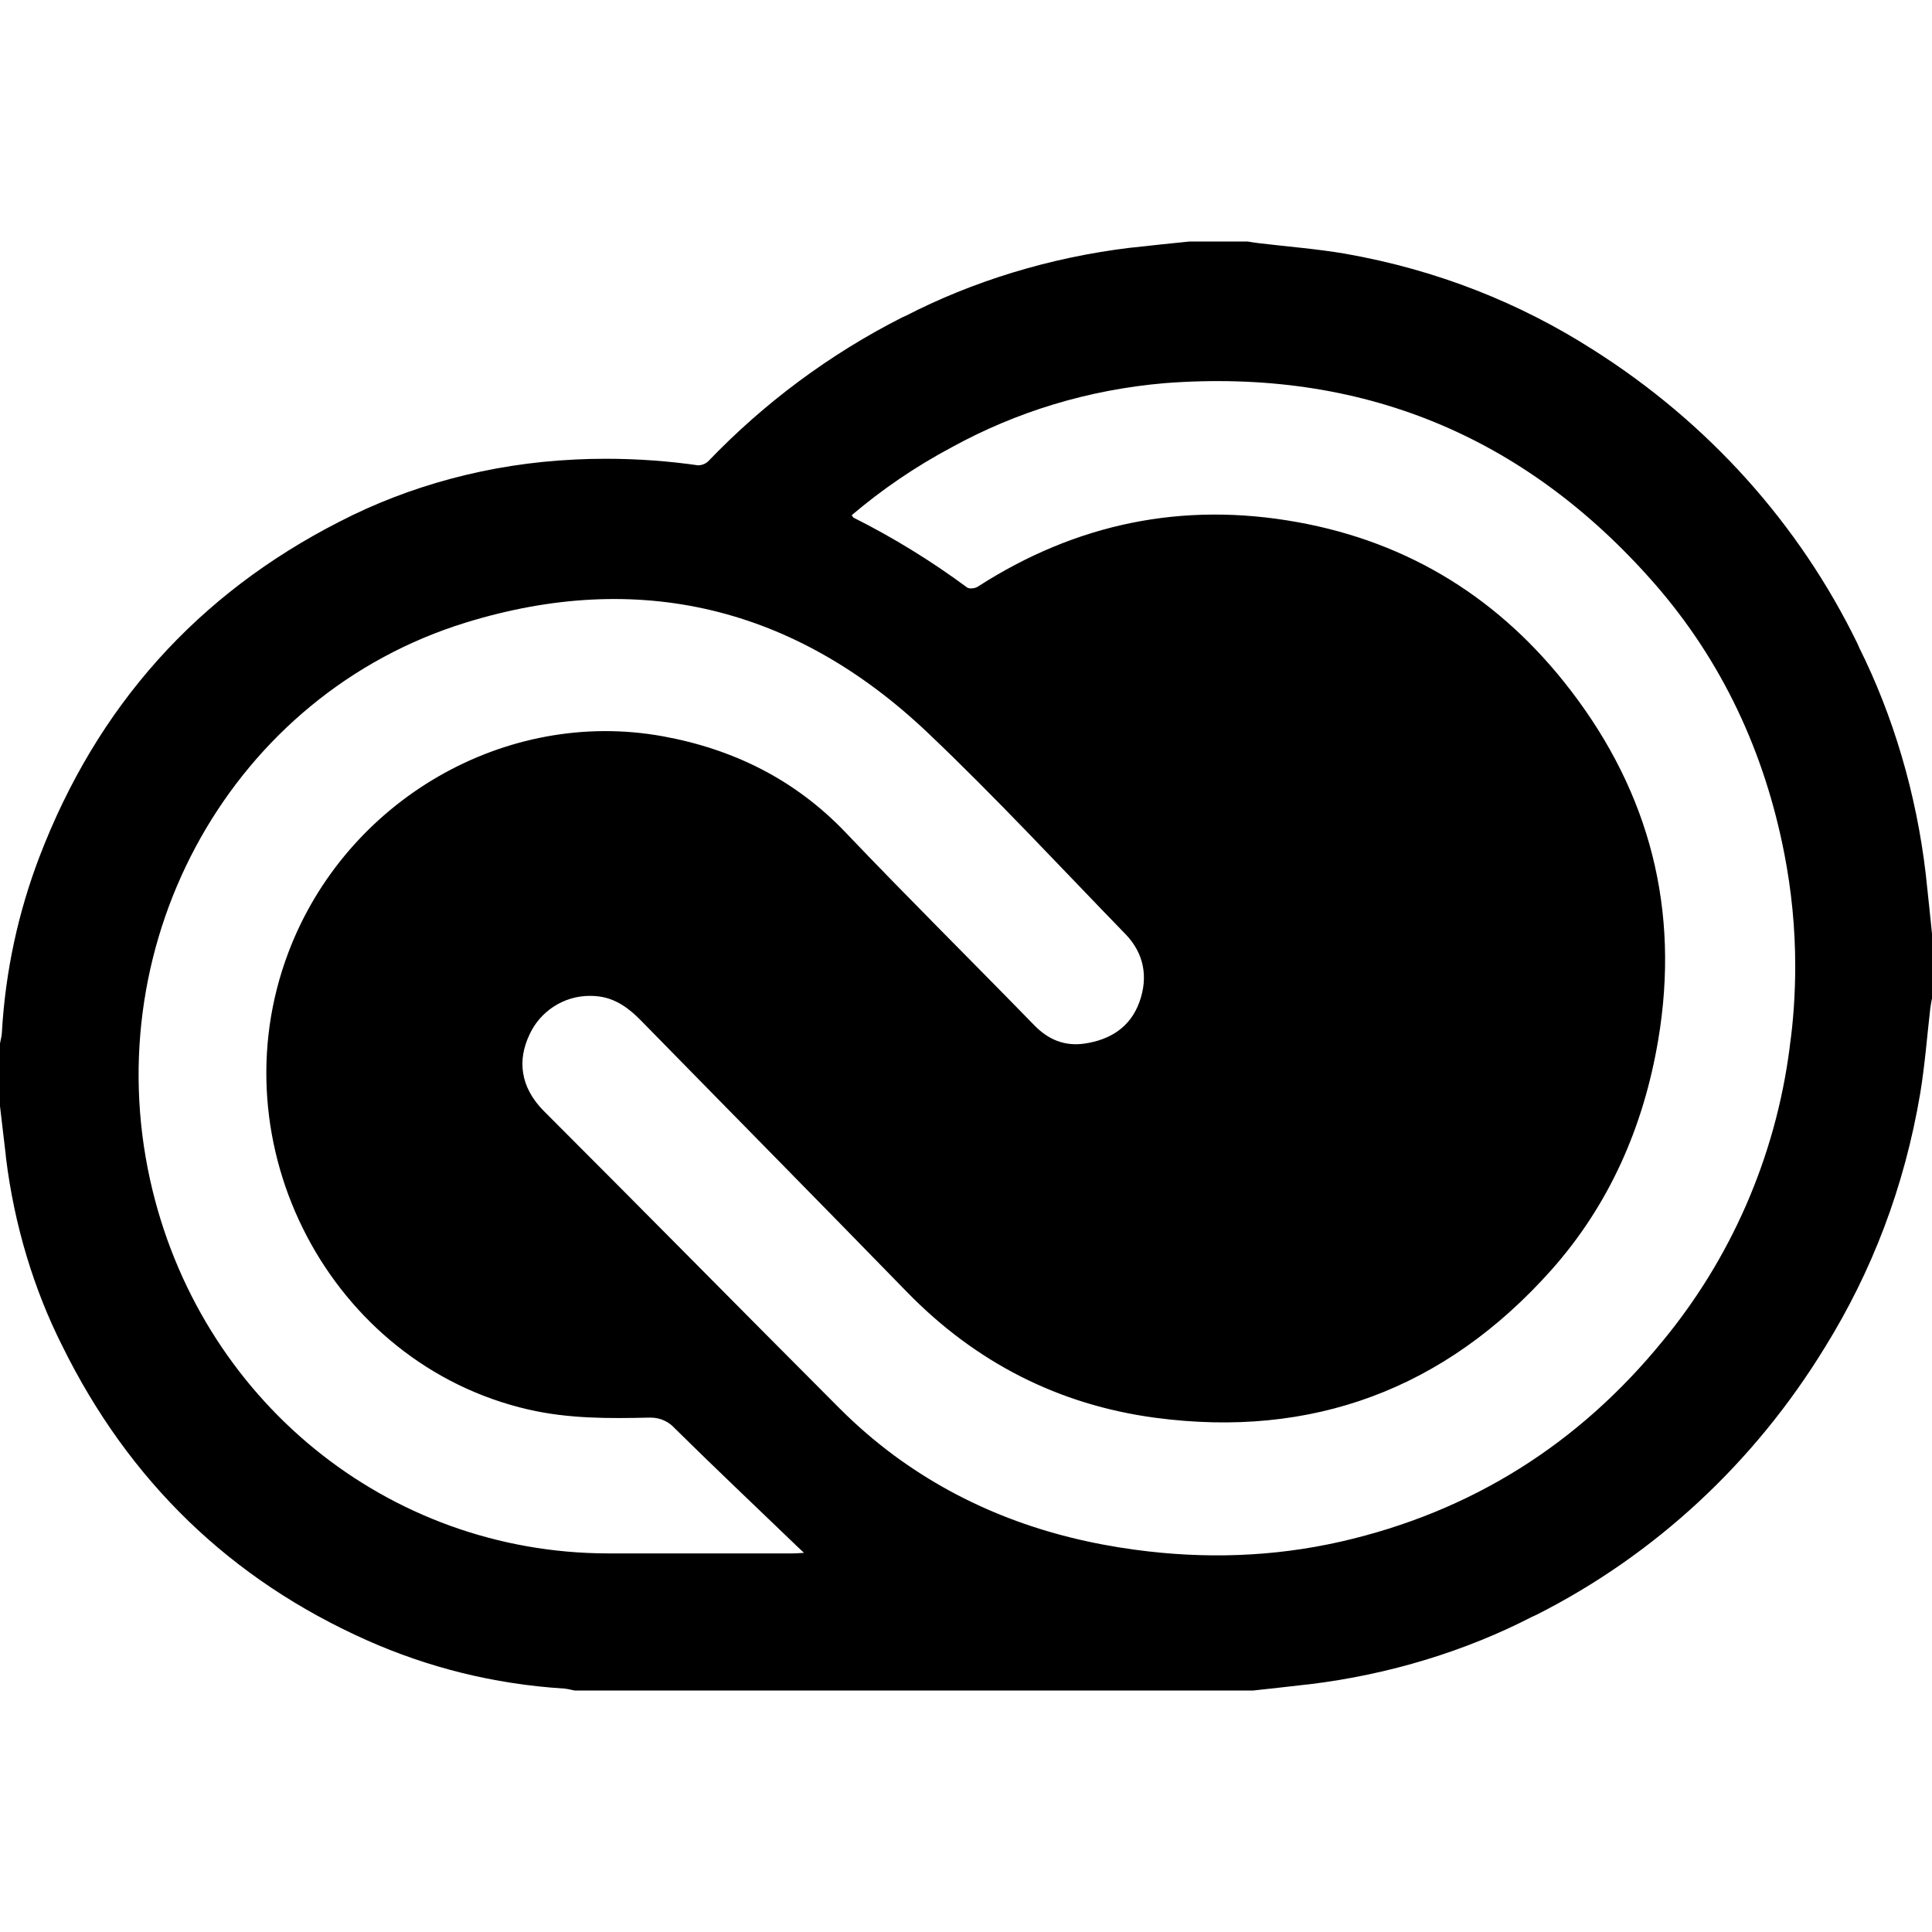
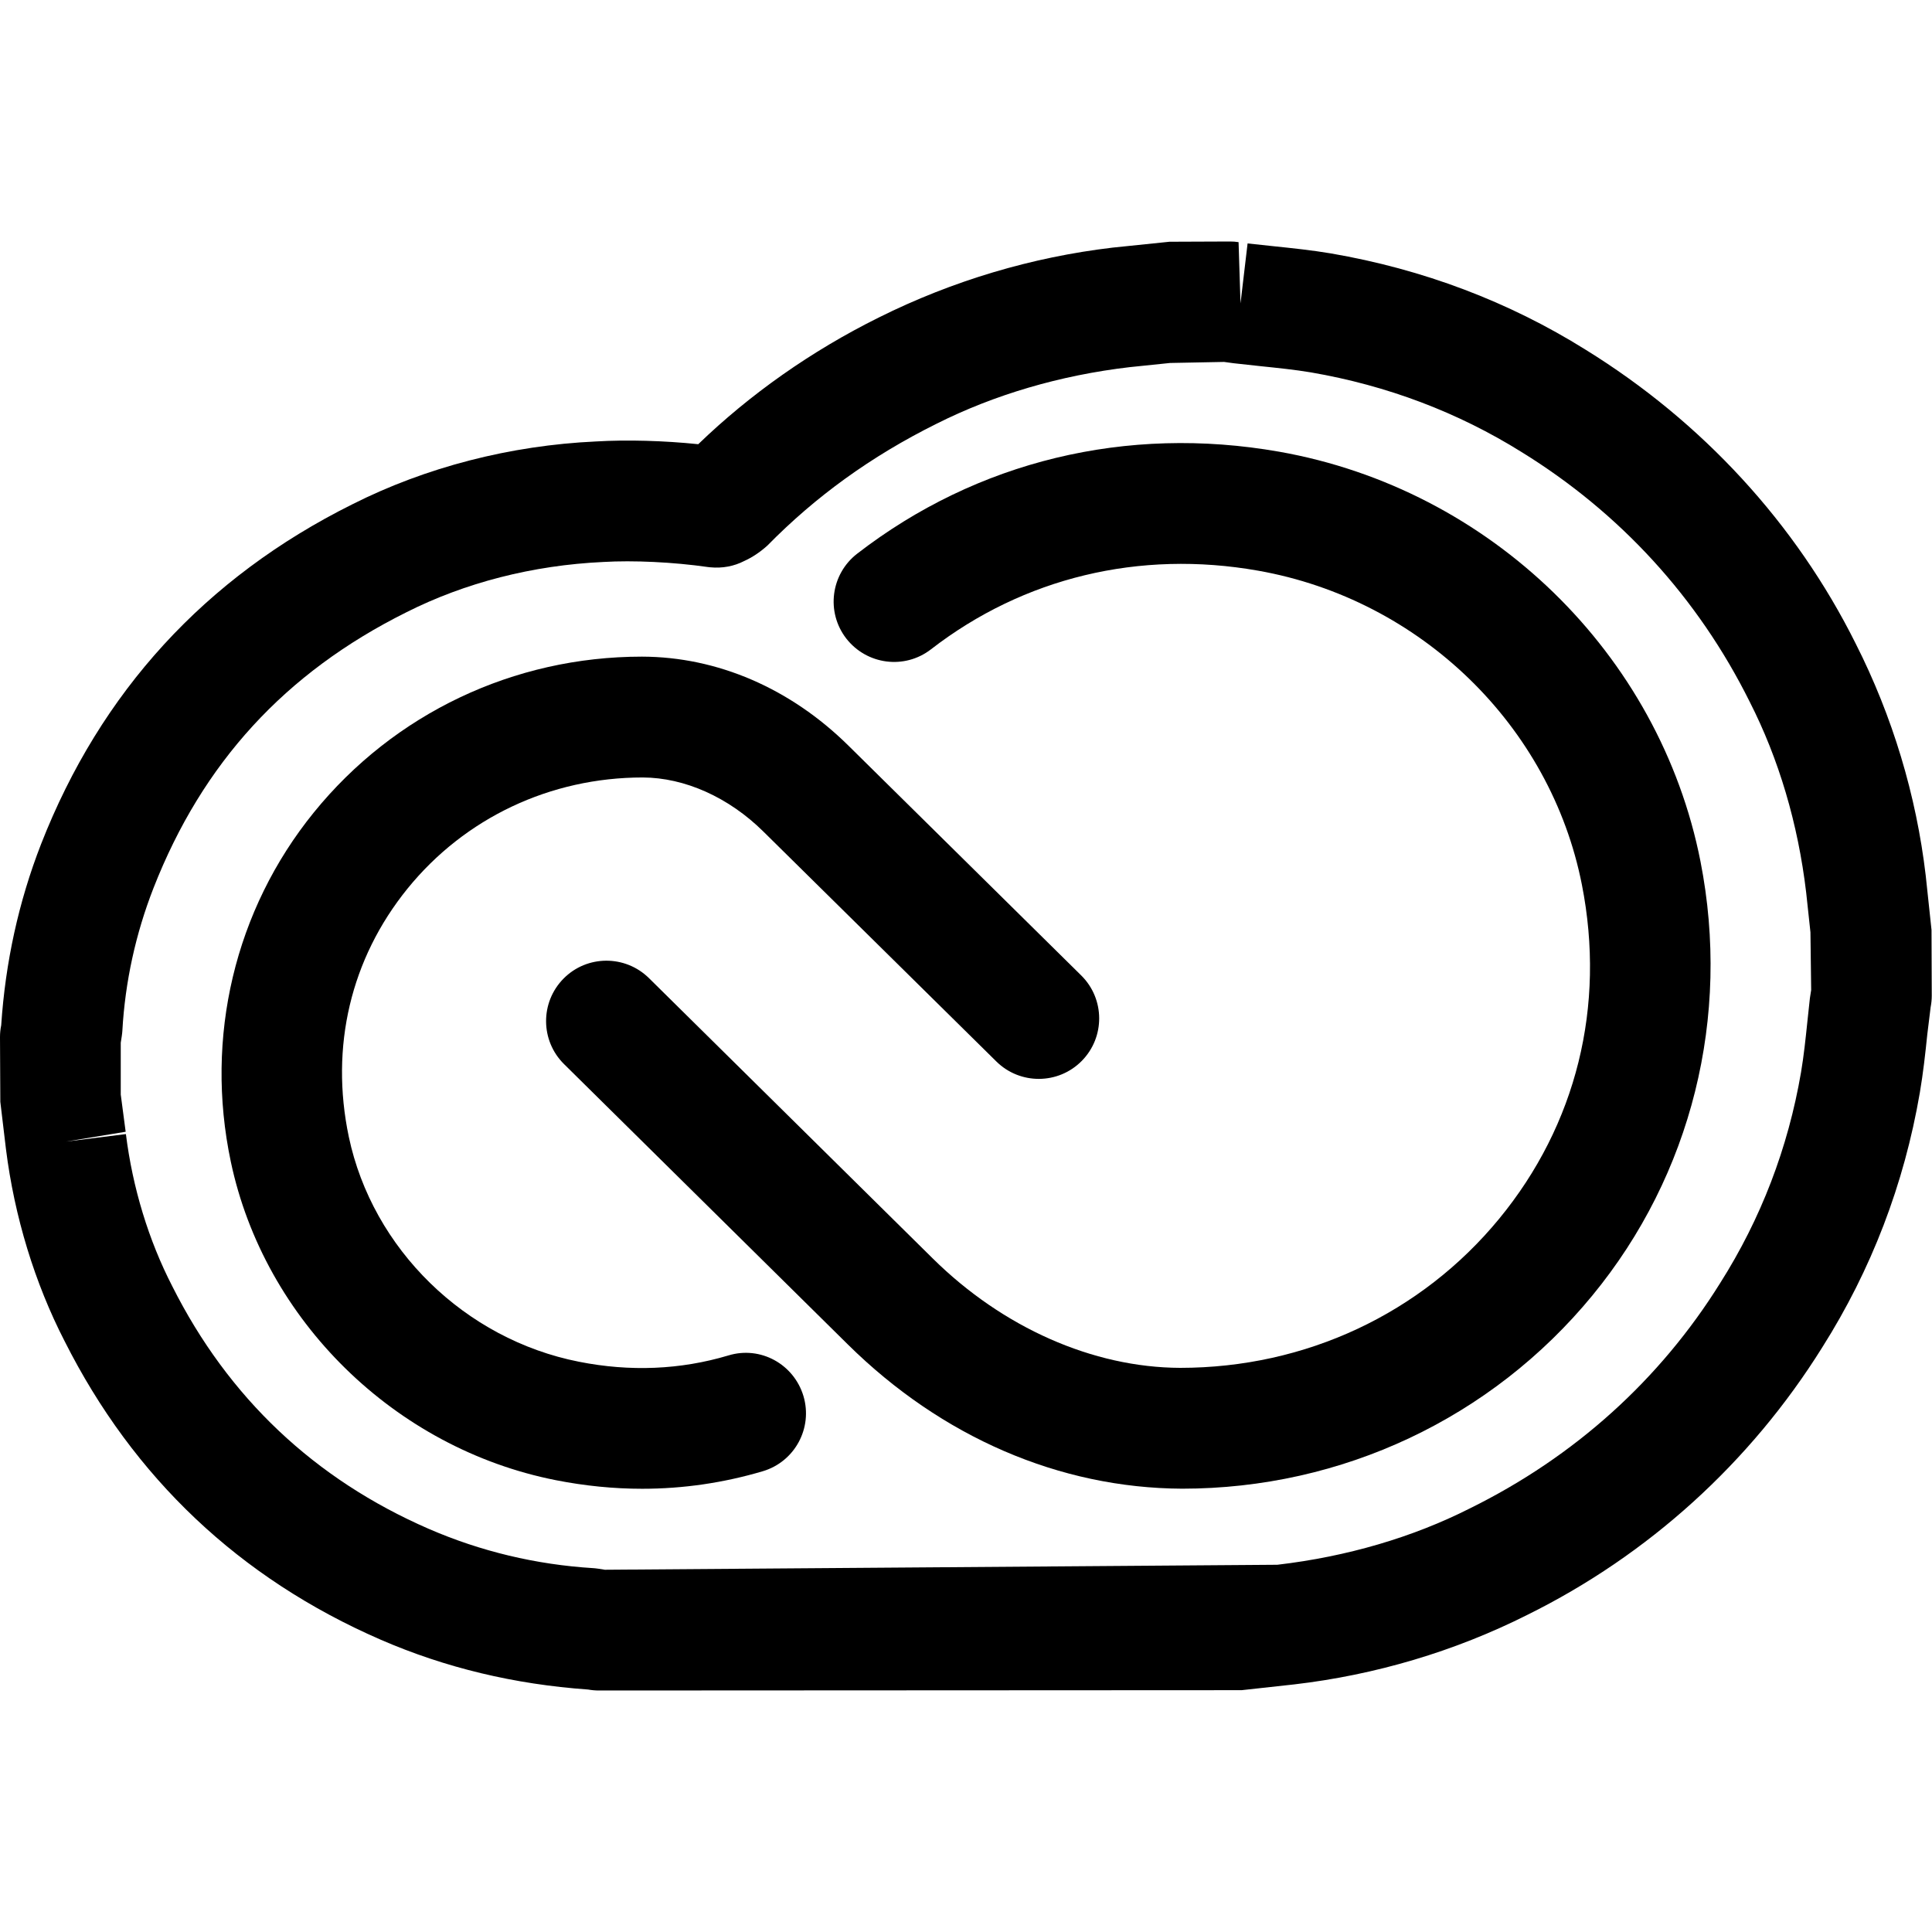
<svg xmlns="http://www.w3.org/2000/svg" enable-background="new 0 0 24 24" viewBox="0 0 24 24">
-   <path d="M22.678 16.724c-.001.002-.003.004-.004.006-.006.01-.011.021-.017.03L22.678 16.724zM19.78 4.337c.002.001.004.003.007.005.009.005.018.01.026.015L19.78 4.337zM4.562 20.378L4.562 20.378c-.015-.007-.03-.011-.045-.018L4.562 20.378z" />
-   <path d="M0.074,14.379c0.103,0.845,0.35,1.646,0.697,2.335c0.828,1.684,2.094,2.909,3.791,3.664c0.75,0.333,1.568,0.543,2.448,0.598C7.053,20.98,7.095,20.992,7.138,21h8.431c0.217-0.024,0.435-0.047,0.652-0.073l0.04-0.004c1.005-0.121,1.956-0.418,2.772-0.839l0.051-0.023c1.474-0.745,2.71-1.89,3.59-3.331c0.576-0.931,0.983-1.978,1.18-3.15c0.057-0.347,0.084-0.698,0.124-1.048c0.005-0.043,0.014-0.086,0.022-0.13v-0.803H24c-0.024-0.229-0.046-0.458-0.072-0.687l-0.004-0.041c-0.118-1.021-0.411-1.989-0.826-2.821l-0.023-0.053c-0.727-1.493-1.859-2.751-3.289-3.655c-0.906-0.578-1.93-0.989-3.079-1.191c-0.353-0.06-0.711-0.087-1.068-0.13C15.592,3.016,15.544,3.007,15.498,3h-0.72c-0.233,0.024-0.466,0.047-0.7,0.074l-0.041,0.004C13.029,3.2,12.073,3.5,11.254,3.922l-0.051,0.023c-0.9,0.457-1.712,1.062-2.407,1.787C8.763,5.762,8.719,5.78,8.671,5.78c-0.006,0-0.012-0.001-0.017-0.001l0.043,0.005C8.315,5.728,7.924,5.699,7.526,5.699c-0.132,0-0.264,0.003-0.376,0.009L7.134,5.709c-1.06,0.05-2.06,0.329-2.912,0.769c-1.768,0.901-3.016,2.294-3.733,4.168c-0.259,0.68-0.422,1.407-0.466,2.186C0.02,12.876,0.008,12.919,0,12.962v0.78l0.071,0.602L0.074,14.379z M11.832,5.551c0.79-0.432,1.677-0.71,2.644-0.792c2.421-0.183,4.456,0.641,6.074,2.487c0.844,0.966,1.372,2.101,1.617,3.366c0.087,0.45,0.134,0.914,0.134,1.39c0,0.346-0.024,0.686-0.066,0.981l-0.004,0.036c-0.178,1.375-0.743,2.628-1.572,3.634c-1.052,1.292-2.388,2.128-4,2.497c-0.845,0.192-1.697,0.218-2.555,0.102c-1.094-0.147-2.104-0.513-3-1.174c-0.239-0.177-0.464-0.372-0.674-0.582c-1.226-1.228-2.443-2.464-3.67-3.69c-0.309-0.308-0.327-0.648-0.185-0.948l0.002-0.005c0.13-0.284,0.417-0.482,0.751-0.482c0.039,0,0.078,0.002,0.111,0.007c0.211,0.027,0.374,0.147,0.521,0.297c1.101,1.125,2.207,2.245,3.305,3.373c0.856,0.879,1.889,1.404,3.086,1.564c1.945,0.259,3.598-0.353,4.918-1.833c0.722-0.811,1.148-1.781,1.33-2.861c0.271-1.61-0.104-3.06-1.086-4.34c-0.867-1.132-2.002-1.841-3.397-2.092c-1.423-0.257-2.748,0.015-3.97,0.802c-0.034,0.022-0.104,0.03-0.132,0.01c-0.445-0.329-0.917-0.62-1.41-0.867c-0.006-0.003-0.01-0.012-0.024-0.031C10.954,6.083,11.361,5.802,11.832,5.551z M10.581,6.399L10.581,6.399L10.581,6.399L10.581,6.399z M5.783,7.735c2.148-0.664,4.089-0.199,5.736,1.362c0.849,0.805,1.646,1.667,2.462,2.507c0.231,0.239,0.285,0.534,0.173,0.844c-0.114,0.316-0.367,0.47-0.683,0.516c-0.245,0.035-0.449-0.048-0.625-0.23c-0.778-0.799-1.57-1.583-2.34-2.391c-0.63-0.661-1.399-1.038-2.274-1.197C6.279,8.792,4.298,9.941,3.583,11.83c-0.907,2.394,0.522,5.115,2.983,5.68c0.495,0.114,0.998,0.112,1.5,0.1c0.006,0,0.011,0,0.017,0c0.121,0,0.229,0.053,0.303,0.137c0.496,0.489,1.001,0.967,1.502,1.449L9.881,19.19c0.033,0.03,0.065,0.061,0.107,0.1c-0.058,0.003-0.096,0.007-0.134,0.007H7.555c-2.744-0.003-5.089-1.916-5.691-4.643C1.204,11.661,2.895,8.628,5.783,7.735z" />
+   <path d="M7.441,21c-0.045,0-0.091-0.004-0.135-0.012c-0.916-0.065-1.773-0.27-2.579-0.62c-1.749-0.761-3.069-2.009-3.925-3.709c-0.37-0.719-0.623-1.546-0.728-2.385c-0.001-0.008-0.002-0.017-0.003-0.025l-0.067-0.562L0,12.882c0-0.049,0.005-0.098,0.015-0.146c0.052-0.782,0.216-1.533,0.495-2.25c0.74-1.892,2.04-3.311,3.864-4.22c0.915-0.462,1.964-0.733,3.029-0.782c0.386-0.023,0.846-0.01,1.271,0.034c0.641-0.619,1.404-1.158,2.243-1.574c0.914-0.456,1.903-0.75,2.904-0.868l0.707-0.073L15.279,3c0.036,0,0.071,0.002,0.107,0.008l0.024,0.761l0.088-0.745l0.317,0.034c0.24,0.025,0.48,0.05,0.718,0.09c1.146,0.197,2.208,0.599,3.162,1.195c1.452,0.897,2.614,2.161,3.357,3.652c0.458,0.904,0.753,1.886,0.87,2.881l0.072,0.676l0.003,0.817c0,0.048-0.005,0.096-0.014,0.143l-0.041,0.334c-0.025,0.243-0.052,0.486-0.093,0.727c-0.195,1.138-0.603,2.201-1.212,3.164c-0.892,1.43-2.161,2.581-3.667,3.325c-0.901,0.453-1.887,0.745-2.891,0.862l-0.655,0.072L7.441,21z M7.514,19.5l8.354-0.062c0.87-0.102,1.682-0.342,2.387-0.698c1.31-0.645,2.368-1.605,3.114-2.802c0.506-0.798,0.843-1.677,1.004-2.617c0.035-0.208,0.057-0.419,0.079-0.631l0.031-0.289c0.005-0.036,0.01-0.069,0.016-0.103l-0.009-0.717l-0.053-0.493c-0.101-0.857-0.342-1.664-0.701-2.369c-0.644-1.296-1.614-2.35-2.832-3.102c-0.792-0.495-1.672-0.828-2.619-0.991c-0.203-0.034-0.413-0.055-0.623-0.077l-0.339-0.037c-0.01-0.001-0.107-0.015-0.117-0.016l-0.671,0.013l-0.503,0.052c-0.864,0.101-1.681,0.343-2.396,0.702C10.82,5.668,10.129,6.17,9.531,6.779c-0.094,0.084-0.189,0.146-0.286,0.19c-0.126,0.065-0.27,0.093-0.424,0.078C8.812,7.046,8.803,7.045,8.794,7.044C8.363,6.982,7.865,6.959,7.495,6.981C6.616,7.022,5.777,7.238,5.046,7.607c-1.505,0.75-2.53,1.87-3.139,3.424c-0.222,0.569-0.353,1.167-0.387,1.774C1.519,12.833,1.509,12.9,1.5,12.953v0.644l0.061,0.462l-0.741,0.122l0.744-0.093c0.083,0.666,0.282,1.319,0.576,1.89c0.696,1.385,1.768,2.397,3.186,3.014c0.645,0.28,1.332,0.444,2.042,0.488C7.395,19.481,7.463,19.491,7.514,19.5z" />
+   <path d="M14.685,18.493c-1.526-0.007-2.989-0.643-4.151-1.79l-3.528-3.485c-0.294-0.291-0.297-0.766-0.006-1.061c0.291-0.295,0.766-0.297,1.061-0.007l3.528,3.485c0.868,0.857,1.987,1.353,3.071,1.357c1.56,0,2.995-0.675,3.963-1.852c0.96-1.167,1.325-2.641,1.028-4.149c-0.389-1.978-2.006-3.546-4.023-3.902c-1.474-0.261-2.913,0.087-4.063,0.977c-0.328,0.254-0.798,0.193-1.053-0.135c-0.253-0.328-0.192-0.798,0.135-1.052c1.49-1.152,3.348-1.601,5.242-1.268c2.623,0.463,4.727,2.509,5.235,5.09c0.379,1.928-0.11,3.893-1.343,5.392C18.527,17.619,16.669,18.493,14.685,18.493z" />
+   <path d="M7.978,18.494c-0.356,0-0.715-0.036-1.075-0.107c-1.998-0.395-3.62-1.985-4.036-3.957c-0.326-1.546,0.05-3.127,1.031-4.337c0.998-1.23,2.483-1.936,4.076-1.936c0.94,0.002,1.845,0.395,2.564,1.104l2.894,2.857c0.294,0.291,0.297,0.766,0.006,1.061c-0.291,0.295-0.766,0.298-1.061,0.007L9.483,10.33c-0.431-0.426-0.977-0.67-1.498-0.672c-1.15,0-2.211,0.503-2.923,1.381c-0.705,0.87-0.964,1.964-0.729,3.083c0.294,1.392,1.442,2.515,2.859,2.794c0.635,0.126,1.26,0.1,1.856-0.078c0.399-0.122,0.814,0.108,0.933,0.505c0.118,0.397-0.108,0.815-0.505,0.933C8.987,18.421,8.485,18.494,7.978,18.494z" />
</svg>
